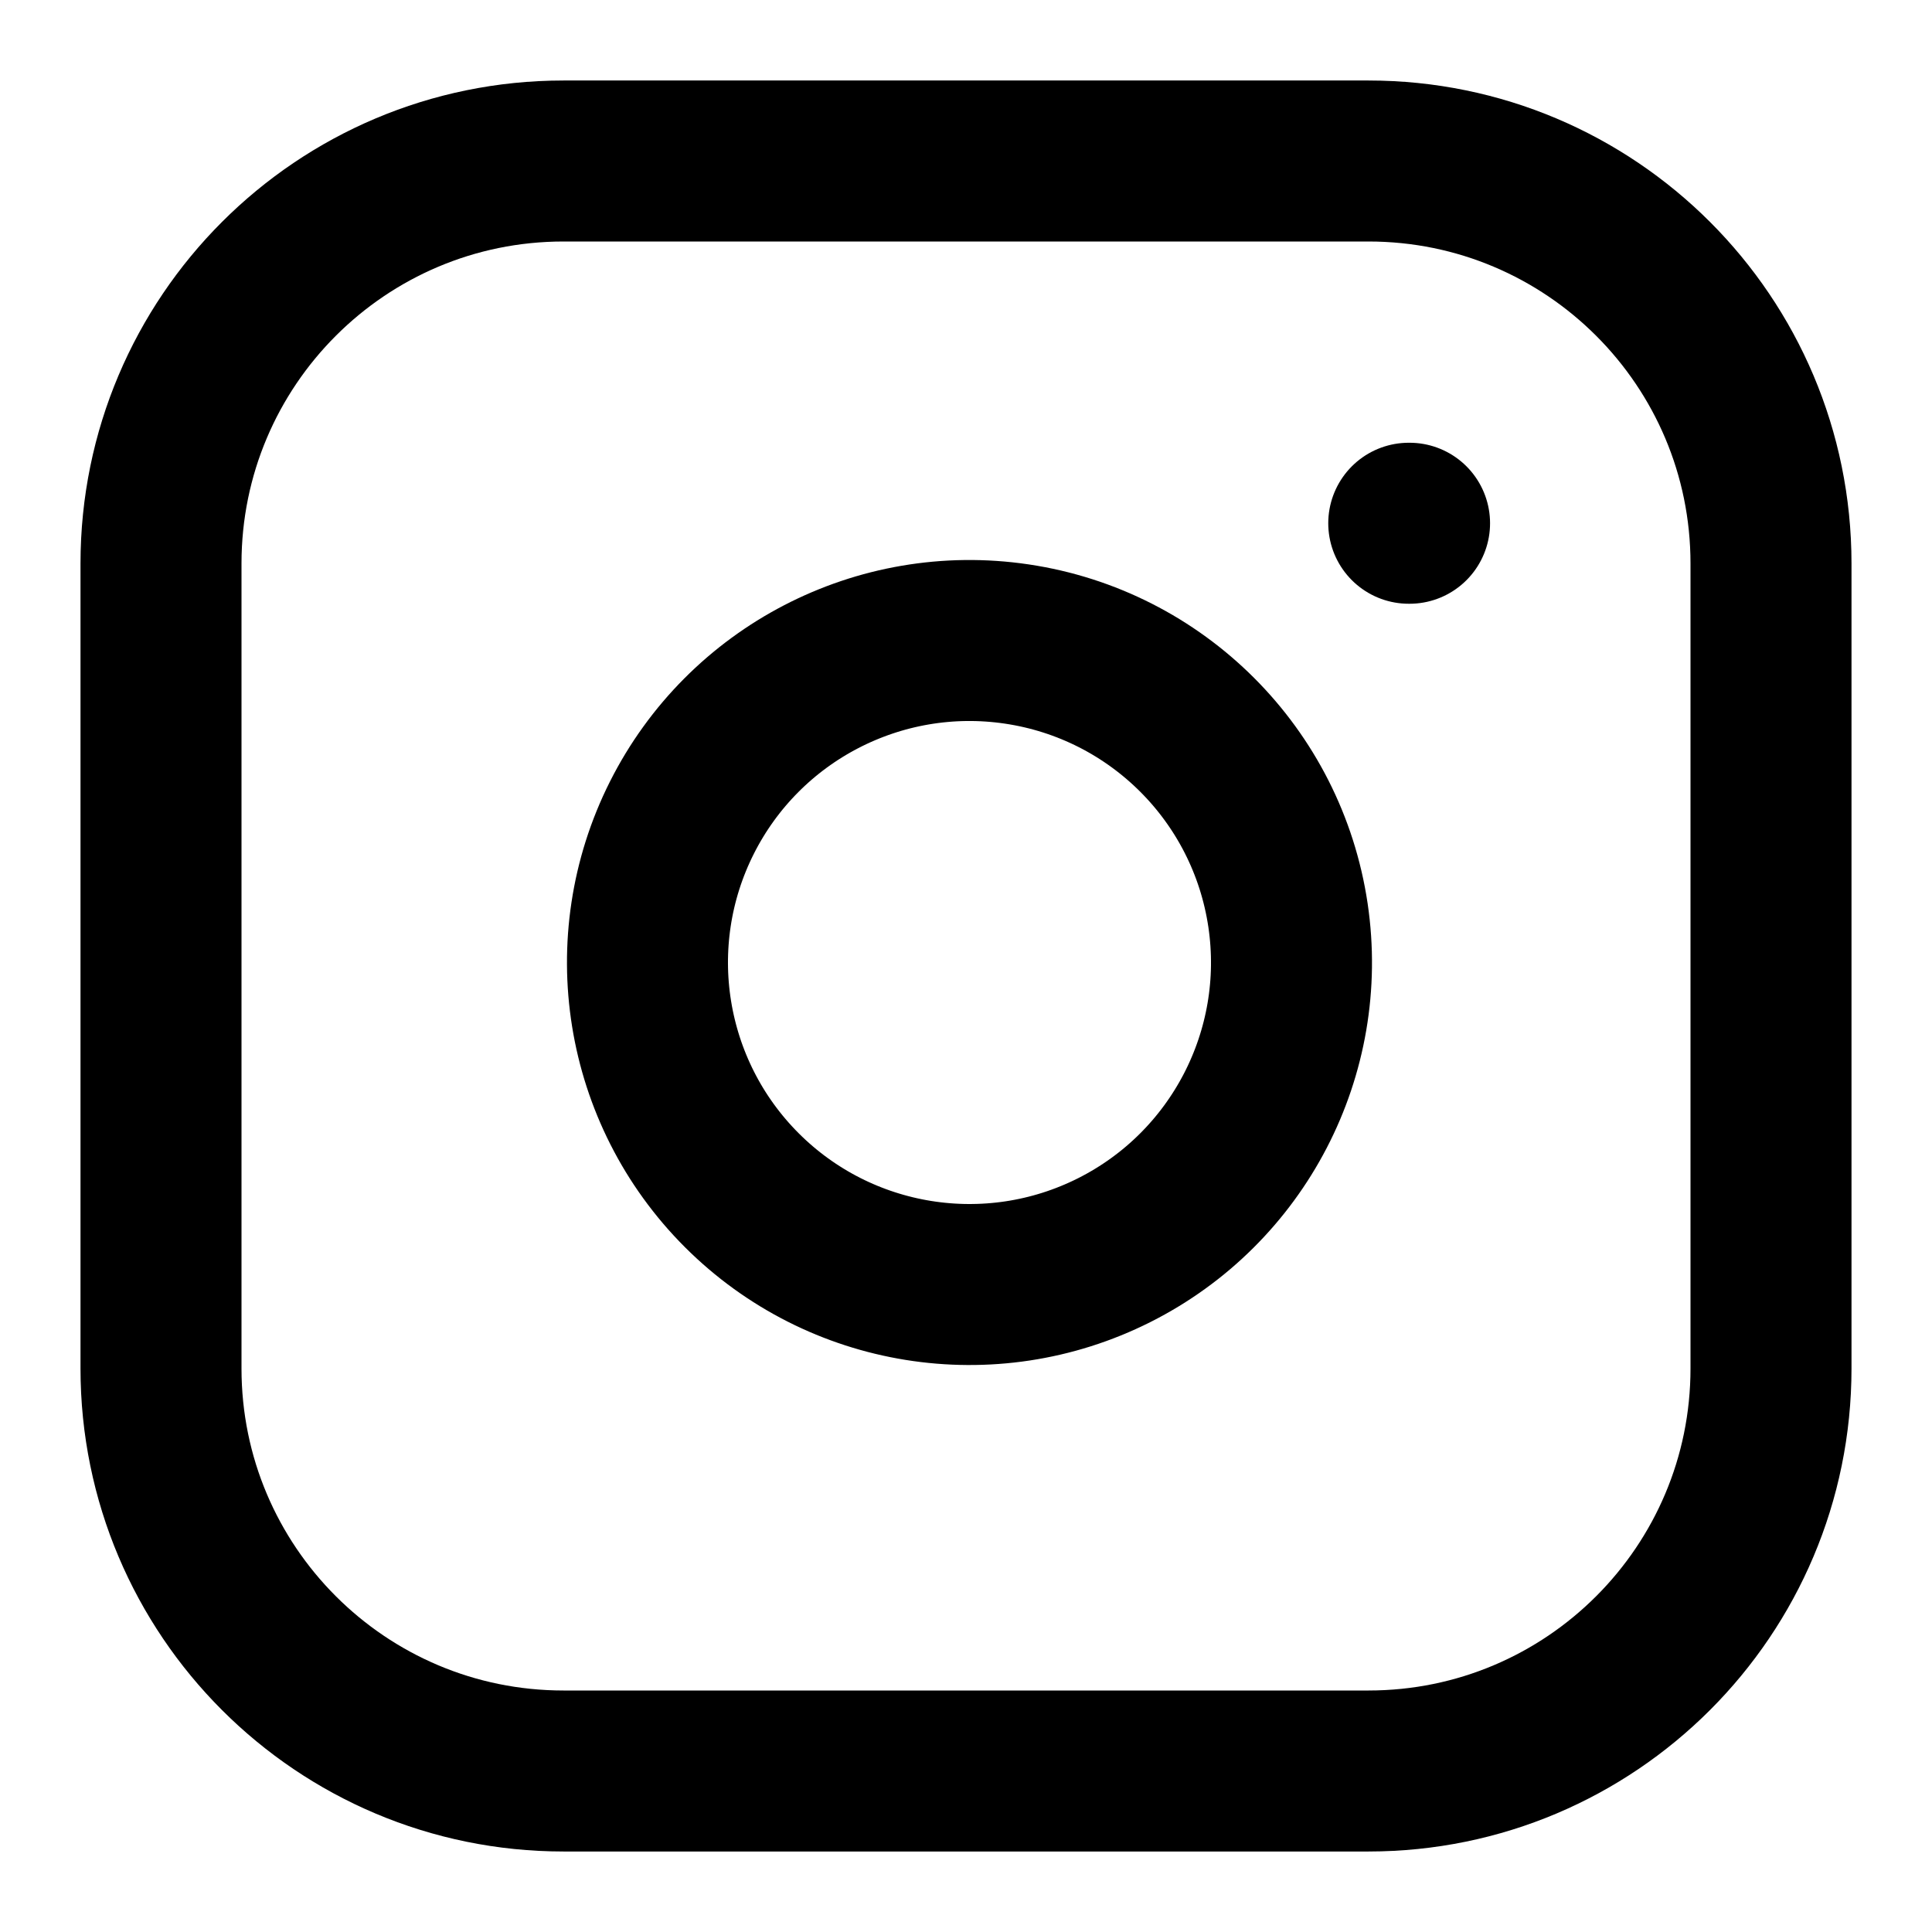
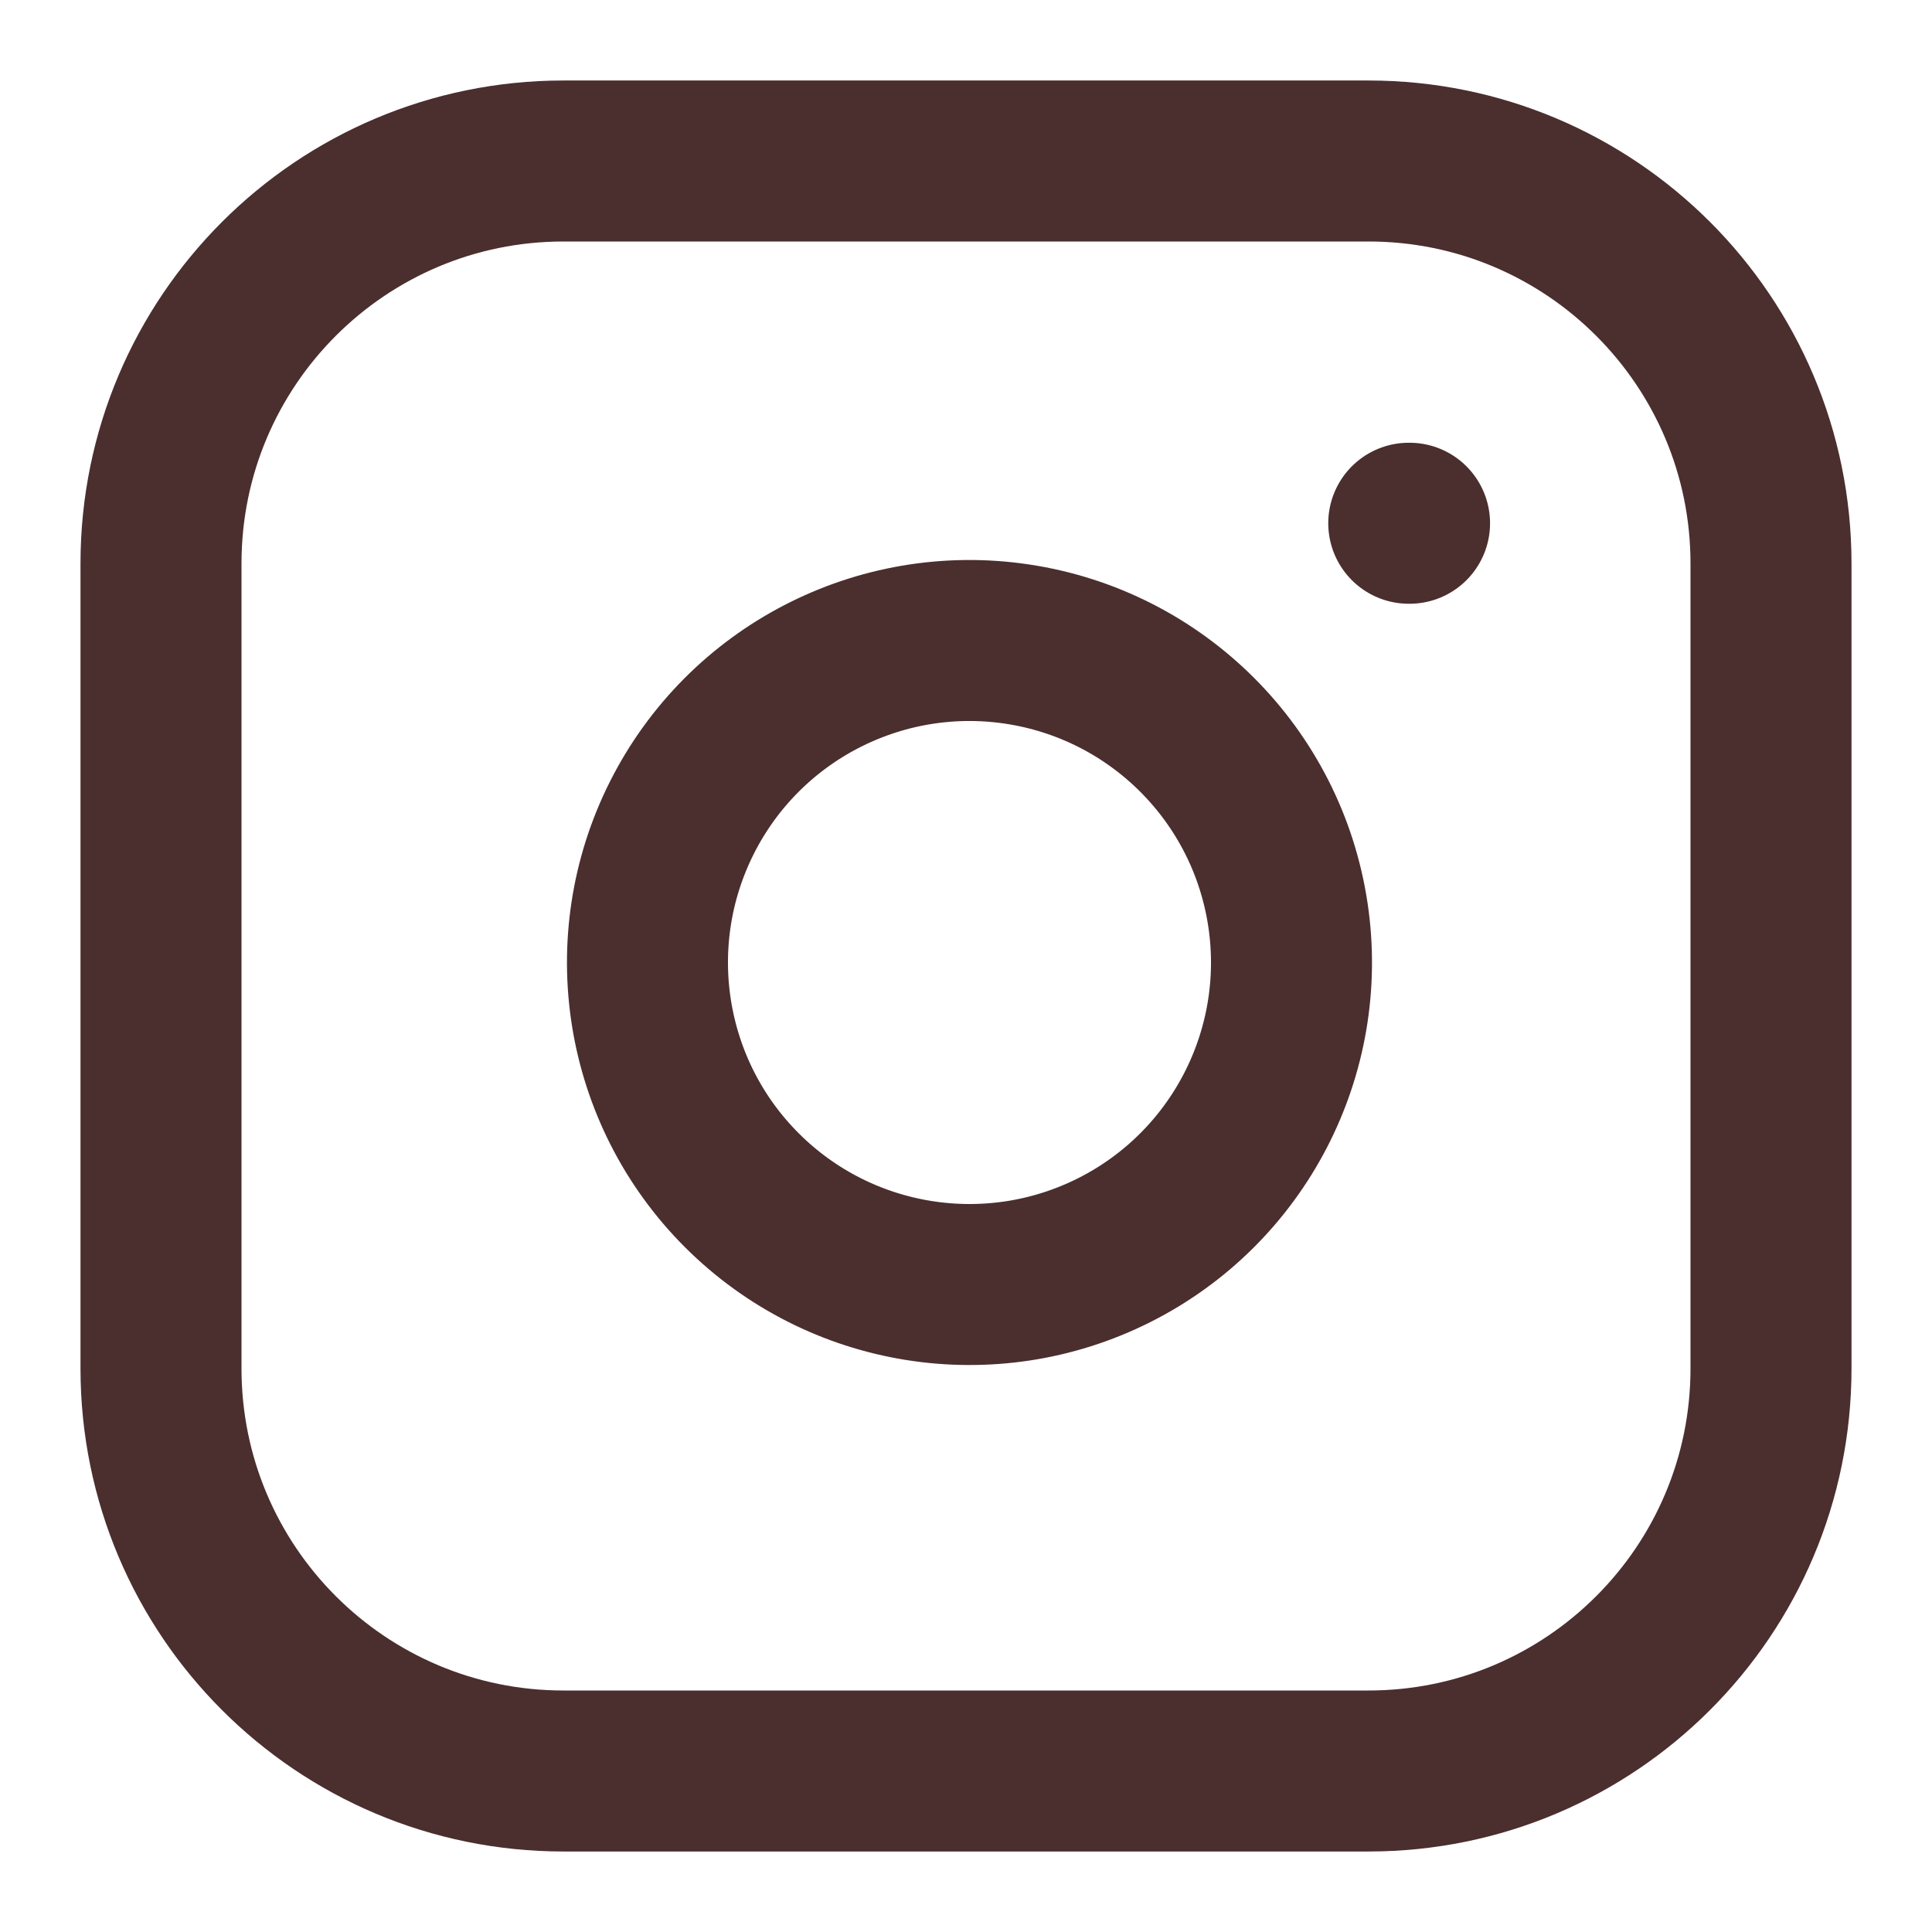
- <svg xmlns="http://www.w3.org/2000/svg" width="24" height="24" viewBox="0 0 24 24" fill="none" stroke="currentColor" stroke-width="2" stroke-linecap="round" stroke-linejoin="round" class="feather feather-instagram">
+ <svg xmlns="http://www.w3.org/2000/svg" width="36" height="36" viewBox="0 0 24 24" fill="none" stroke="#4B2E2E" stroke-width="2" stroke-linecap="round" stroke-linejoin="round" class="feather feather-instagram">
  <rect x="2" y="2" width="20" height="20" rx="5" ry="5" />
  <path d="M16 11.37A4 4 0 1 1 12.63 8 4 4 0 0 1 16 11.37z" />
  <line x1="17.5" y1="6.5" x2="17.51" y2="6.5" />
</svg>
